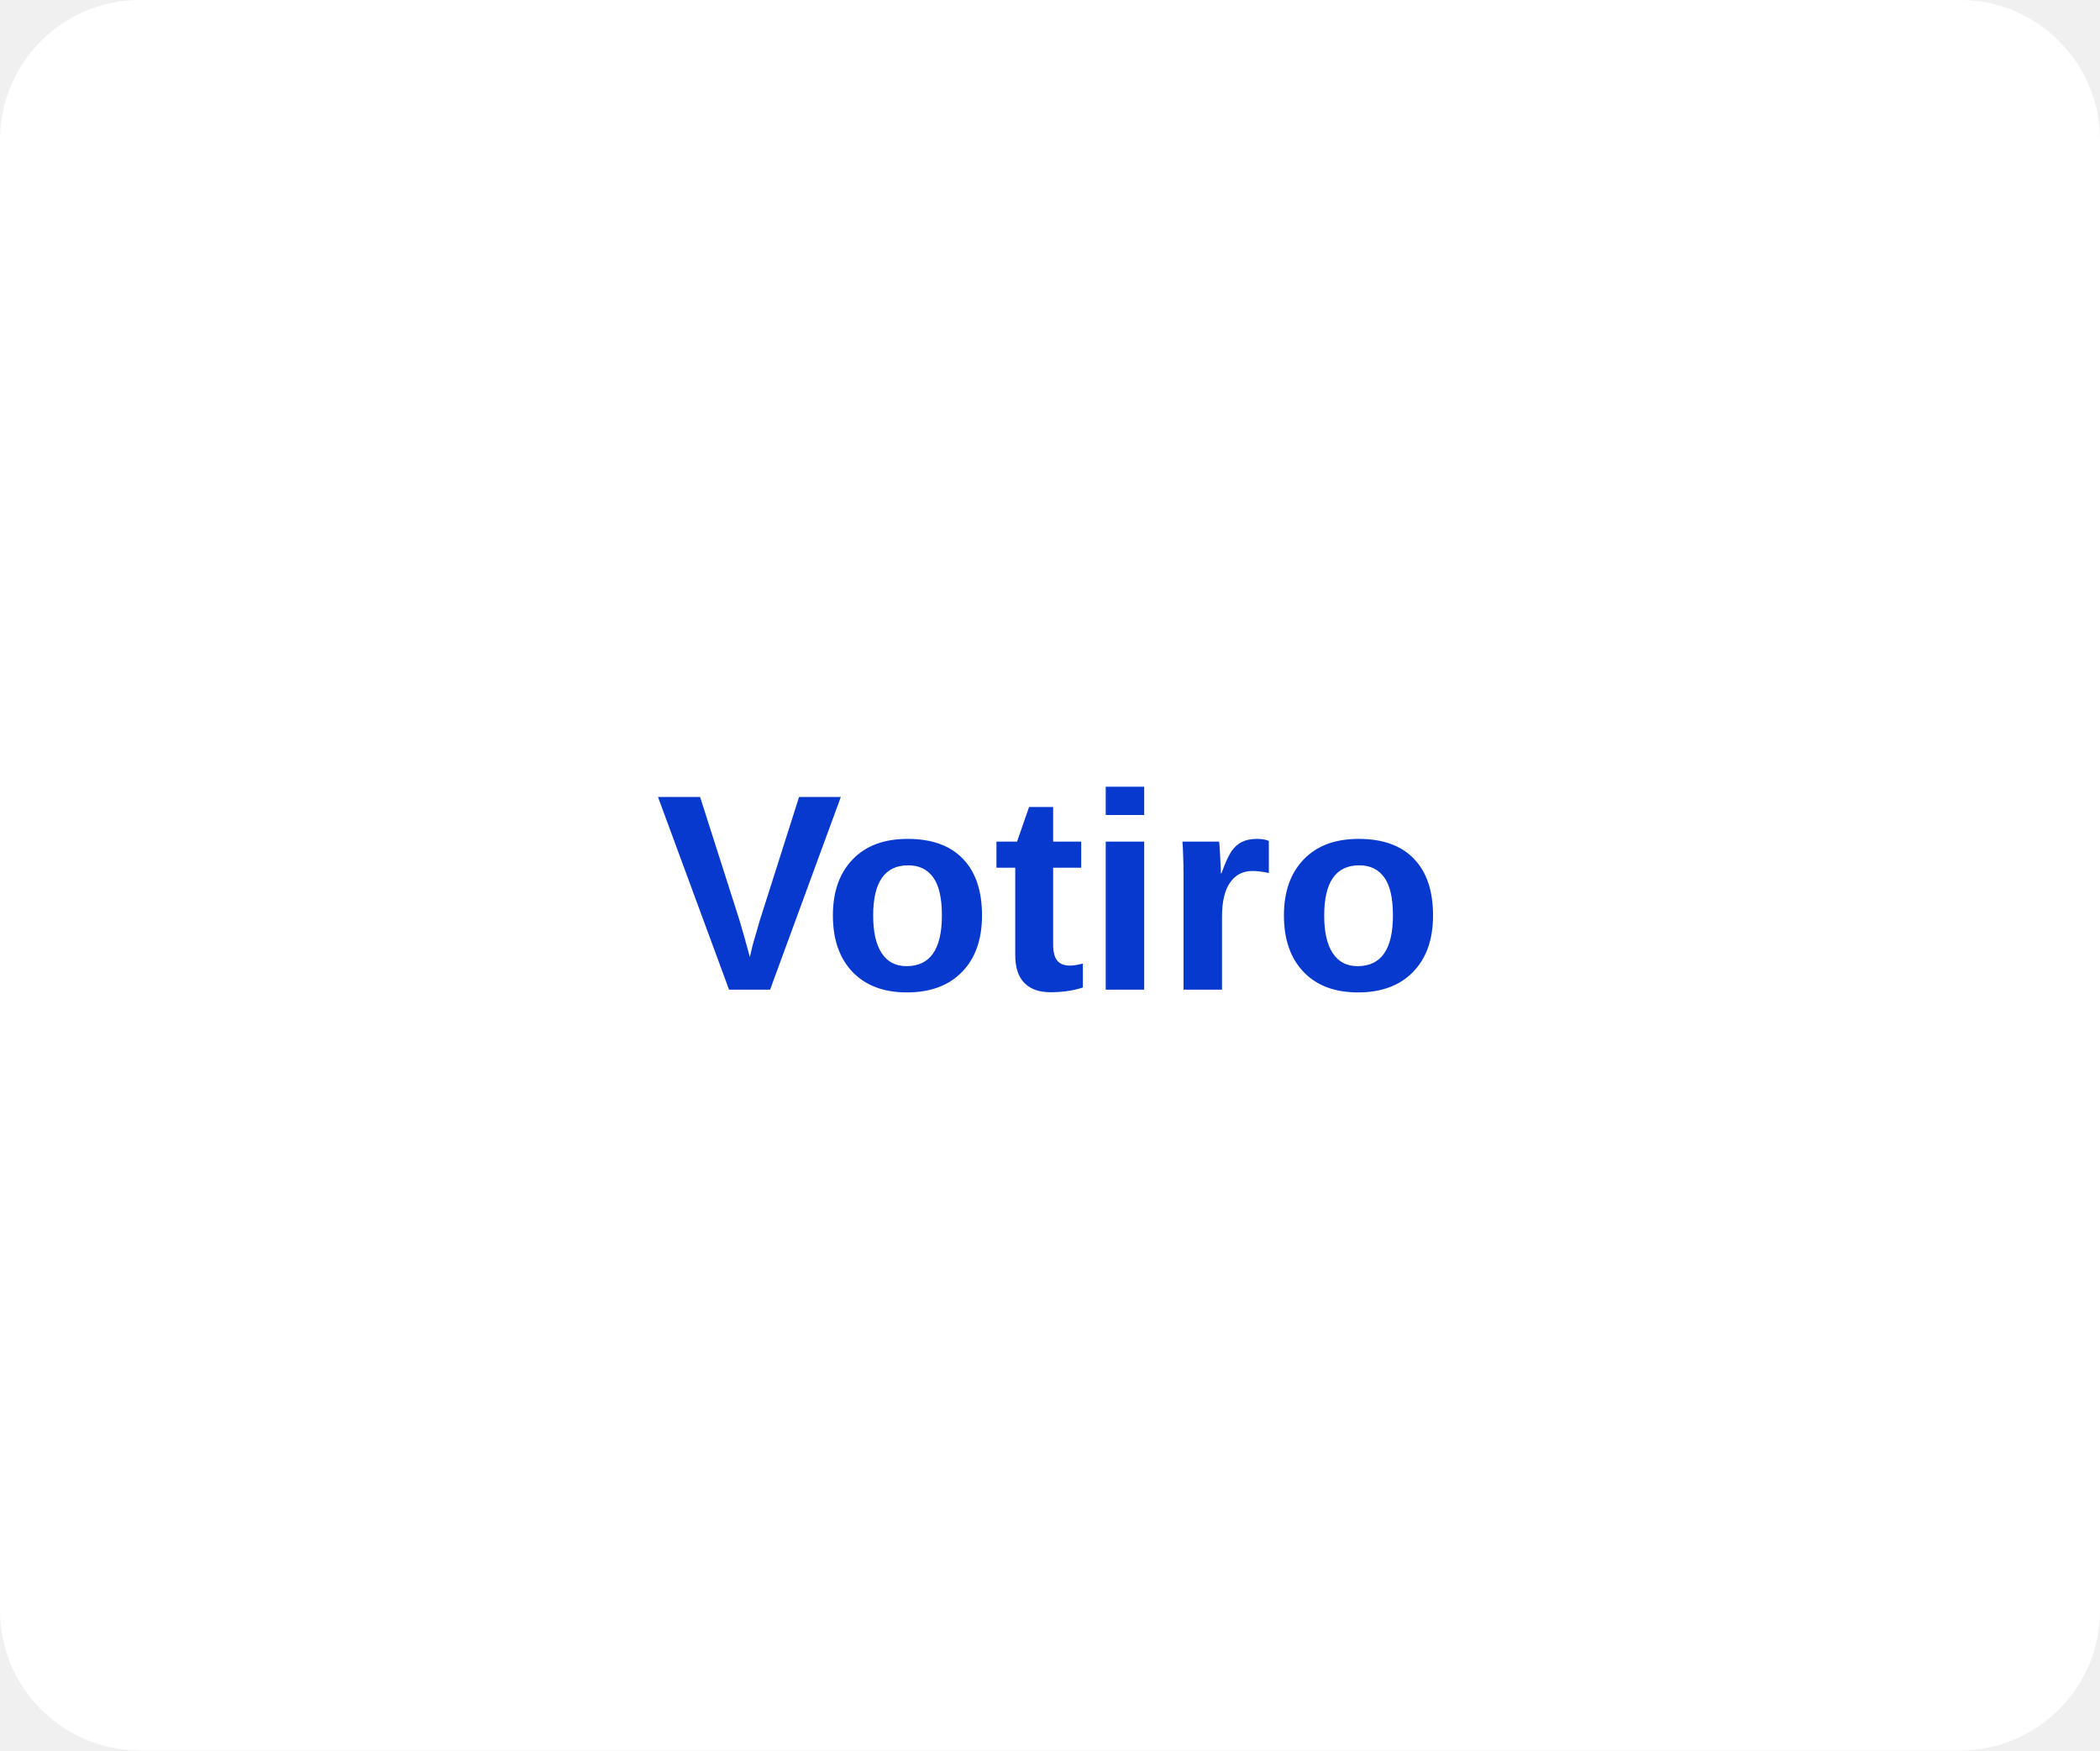
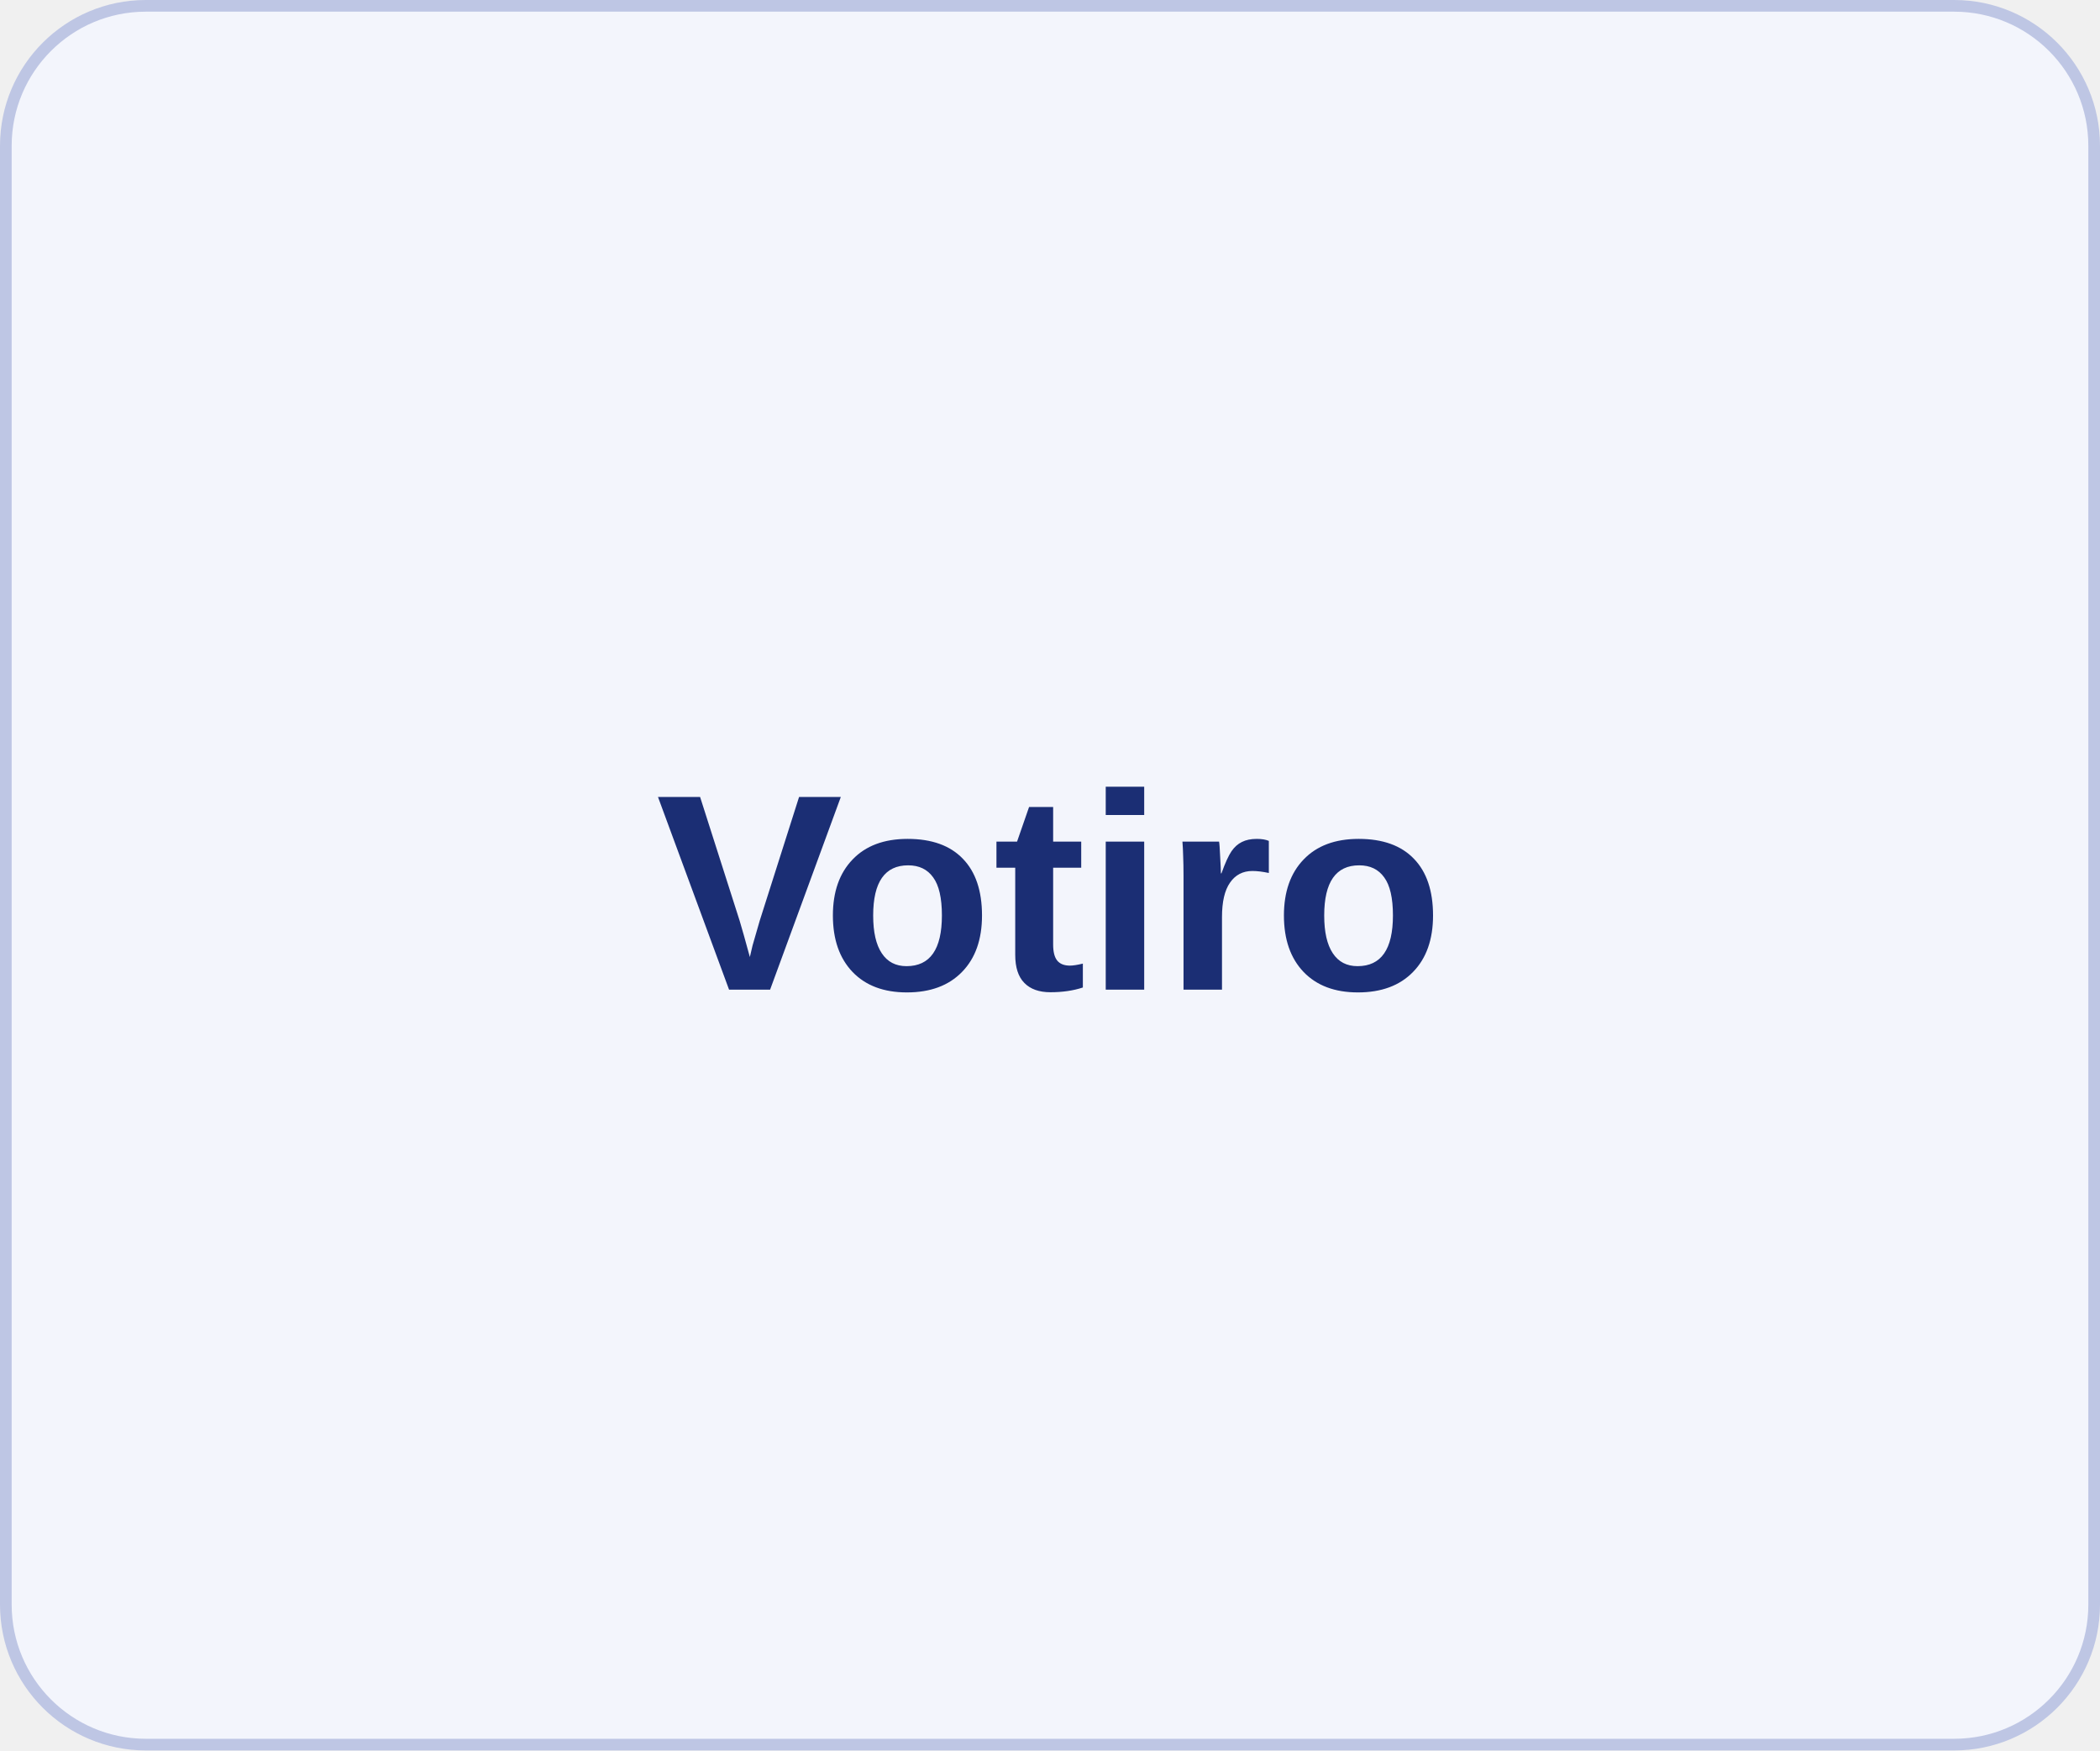
<svg xmlns="http://www.w3.org/2000/svg" width="180" height="150" viewBox="0 0 180 150">
-   <rect width="180" height="150" rx="12" fill="white" />
-   <text x="90" y="78" text-anchor="middle" dominant-baseline="middle" font-family="Arial,sans-serif" font-size="24" font-weight="700" fill="#0739cf" textLength="78" lengthAdjust="spacingAndGlyphs">Votiro</text>
+   <rect x="0.5" y="0.5" width="179" height="149" rx="12" fill="#f3f5fc" stroke="#bec6e4" />
+   <text x="90" y="78" text-anchor="middle" dominant-baseline="middle" font-family="Arial,sans-serif" font-size="24" font-weight="700" fill="#1b2e74" textLength="78" lengthAdjust="spacingAndGlyphs">Votiro</text>
</svg>
